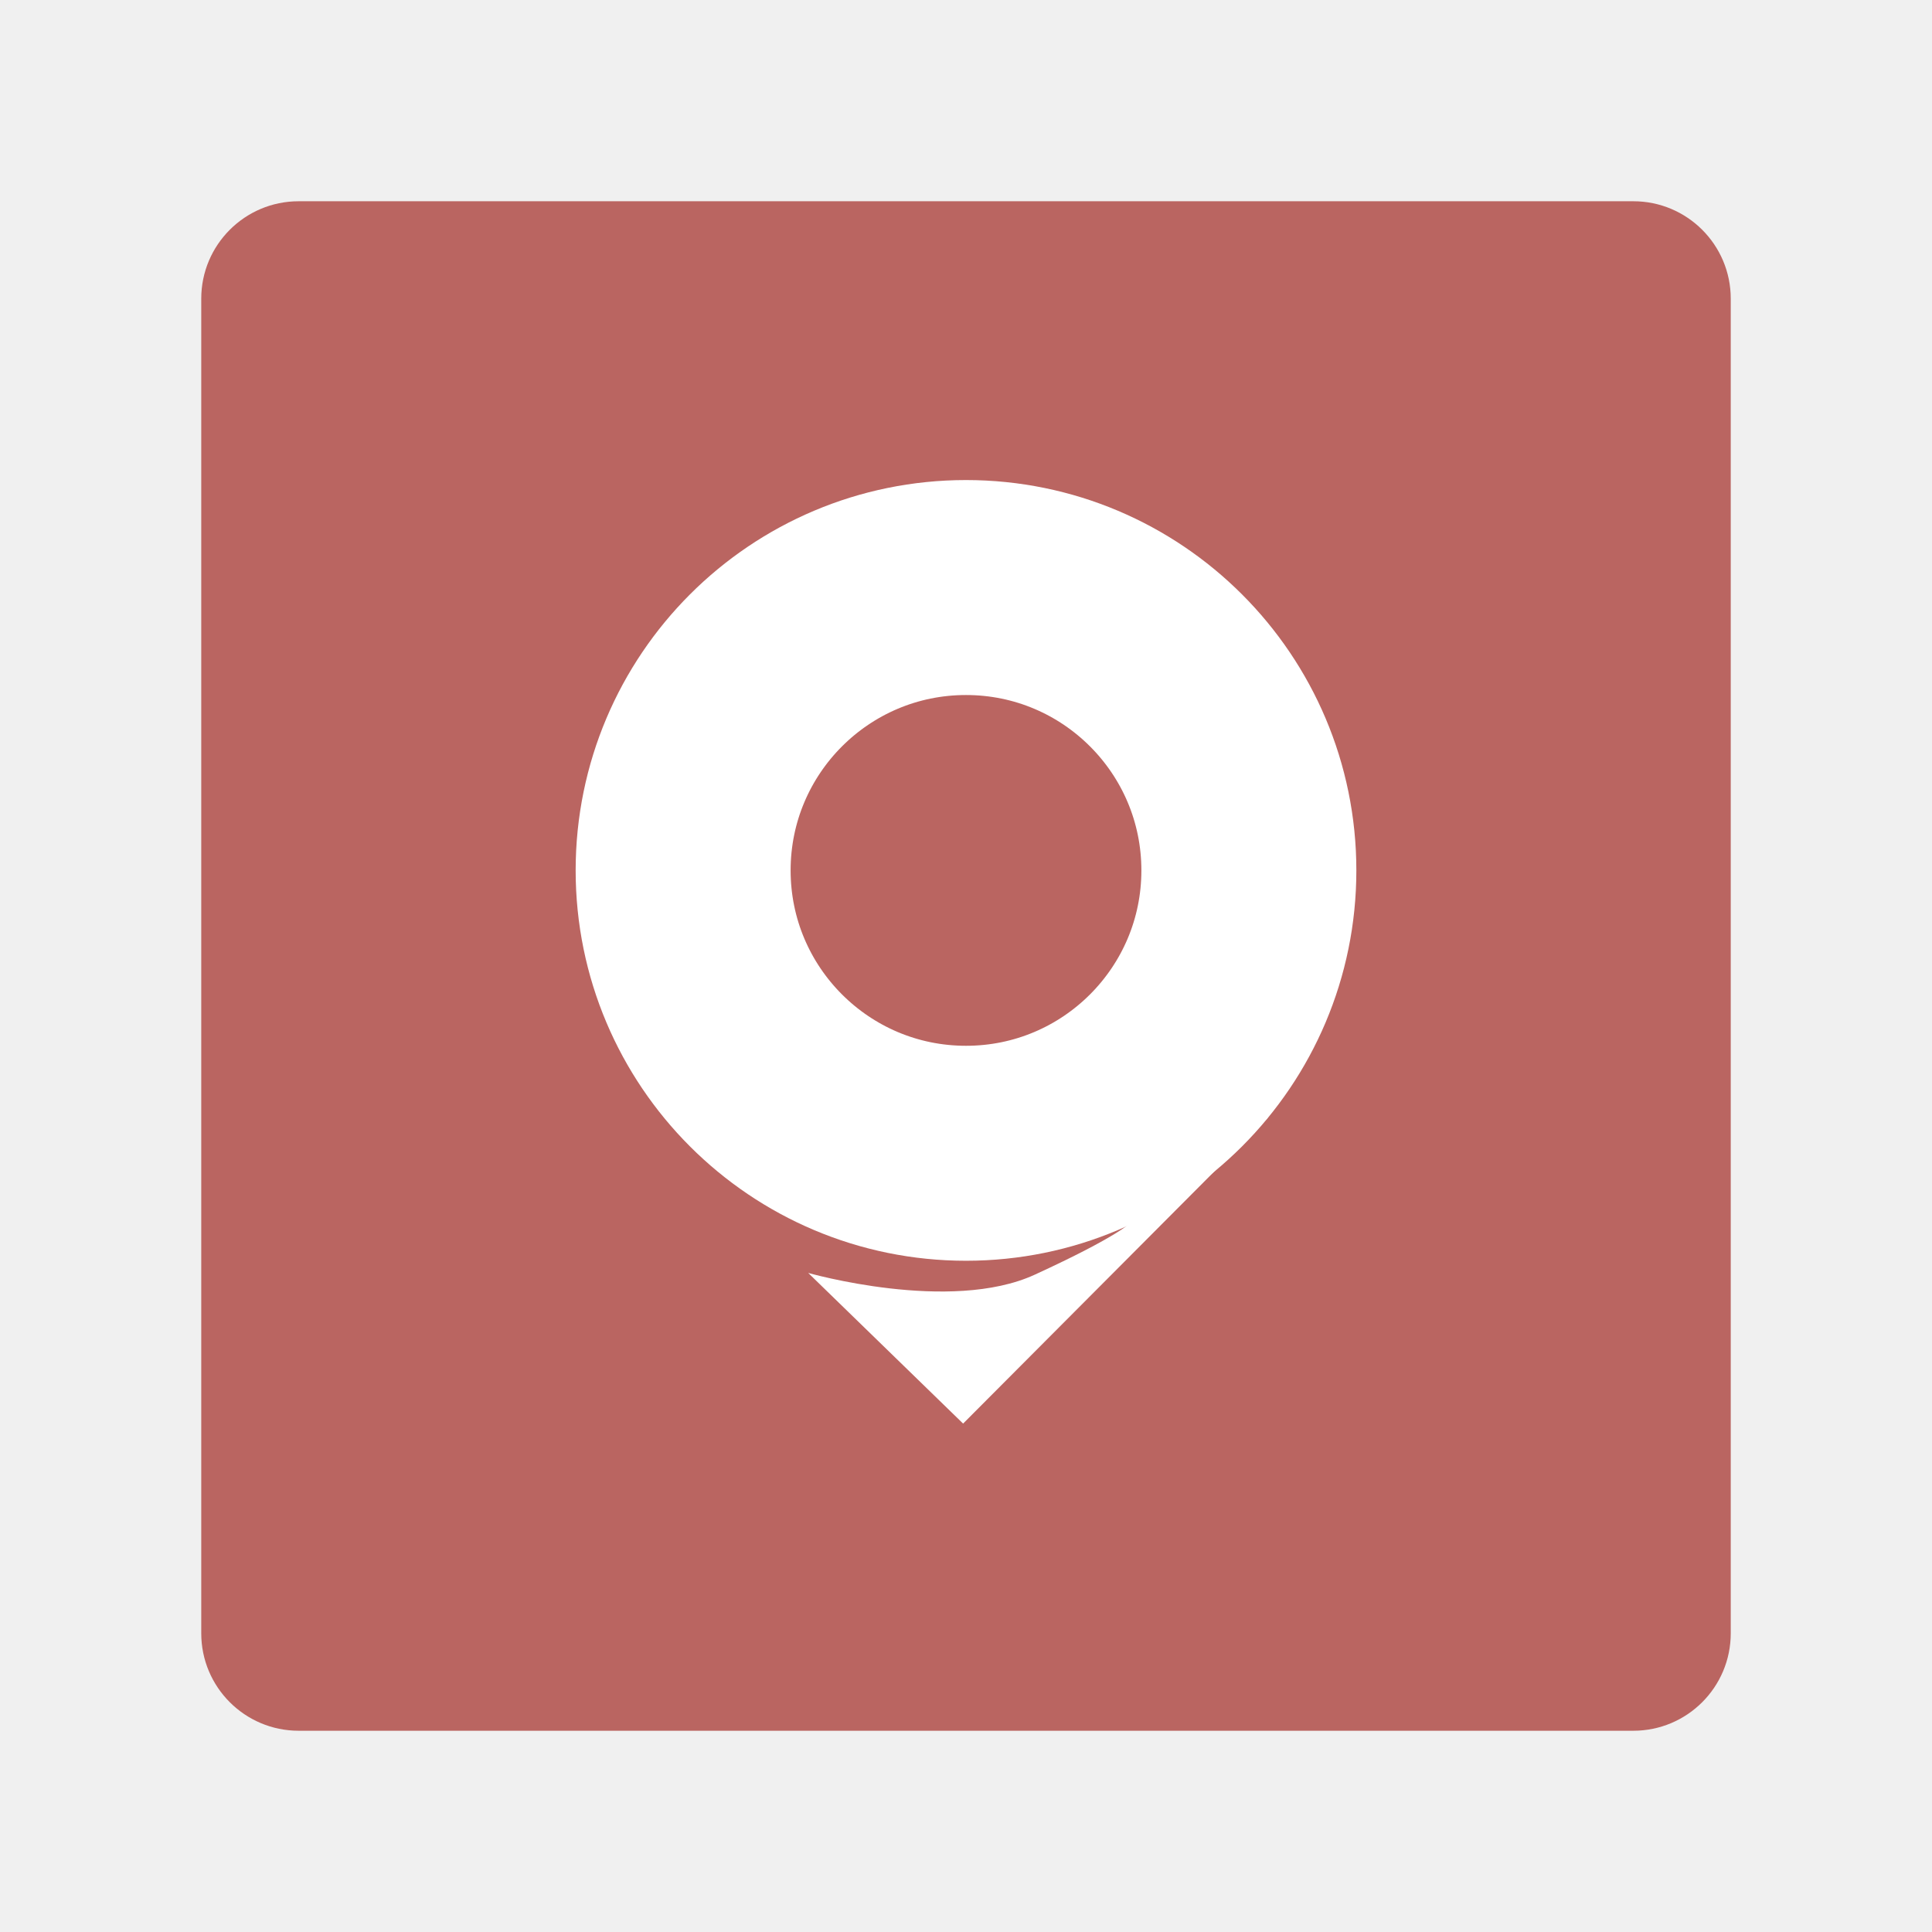
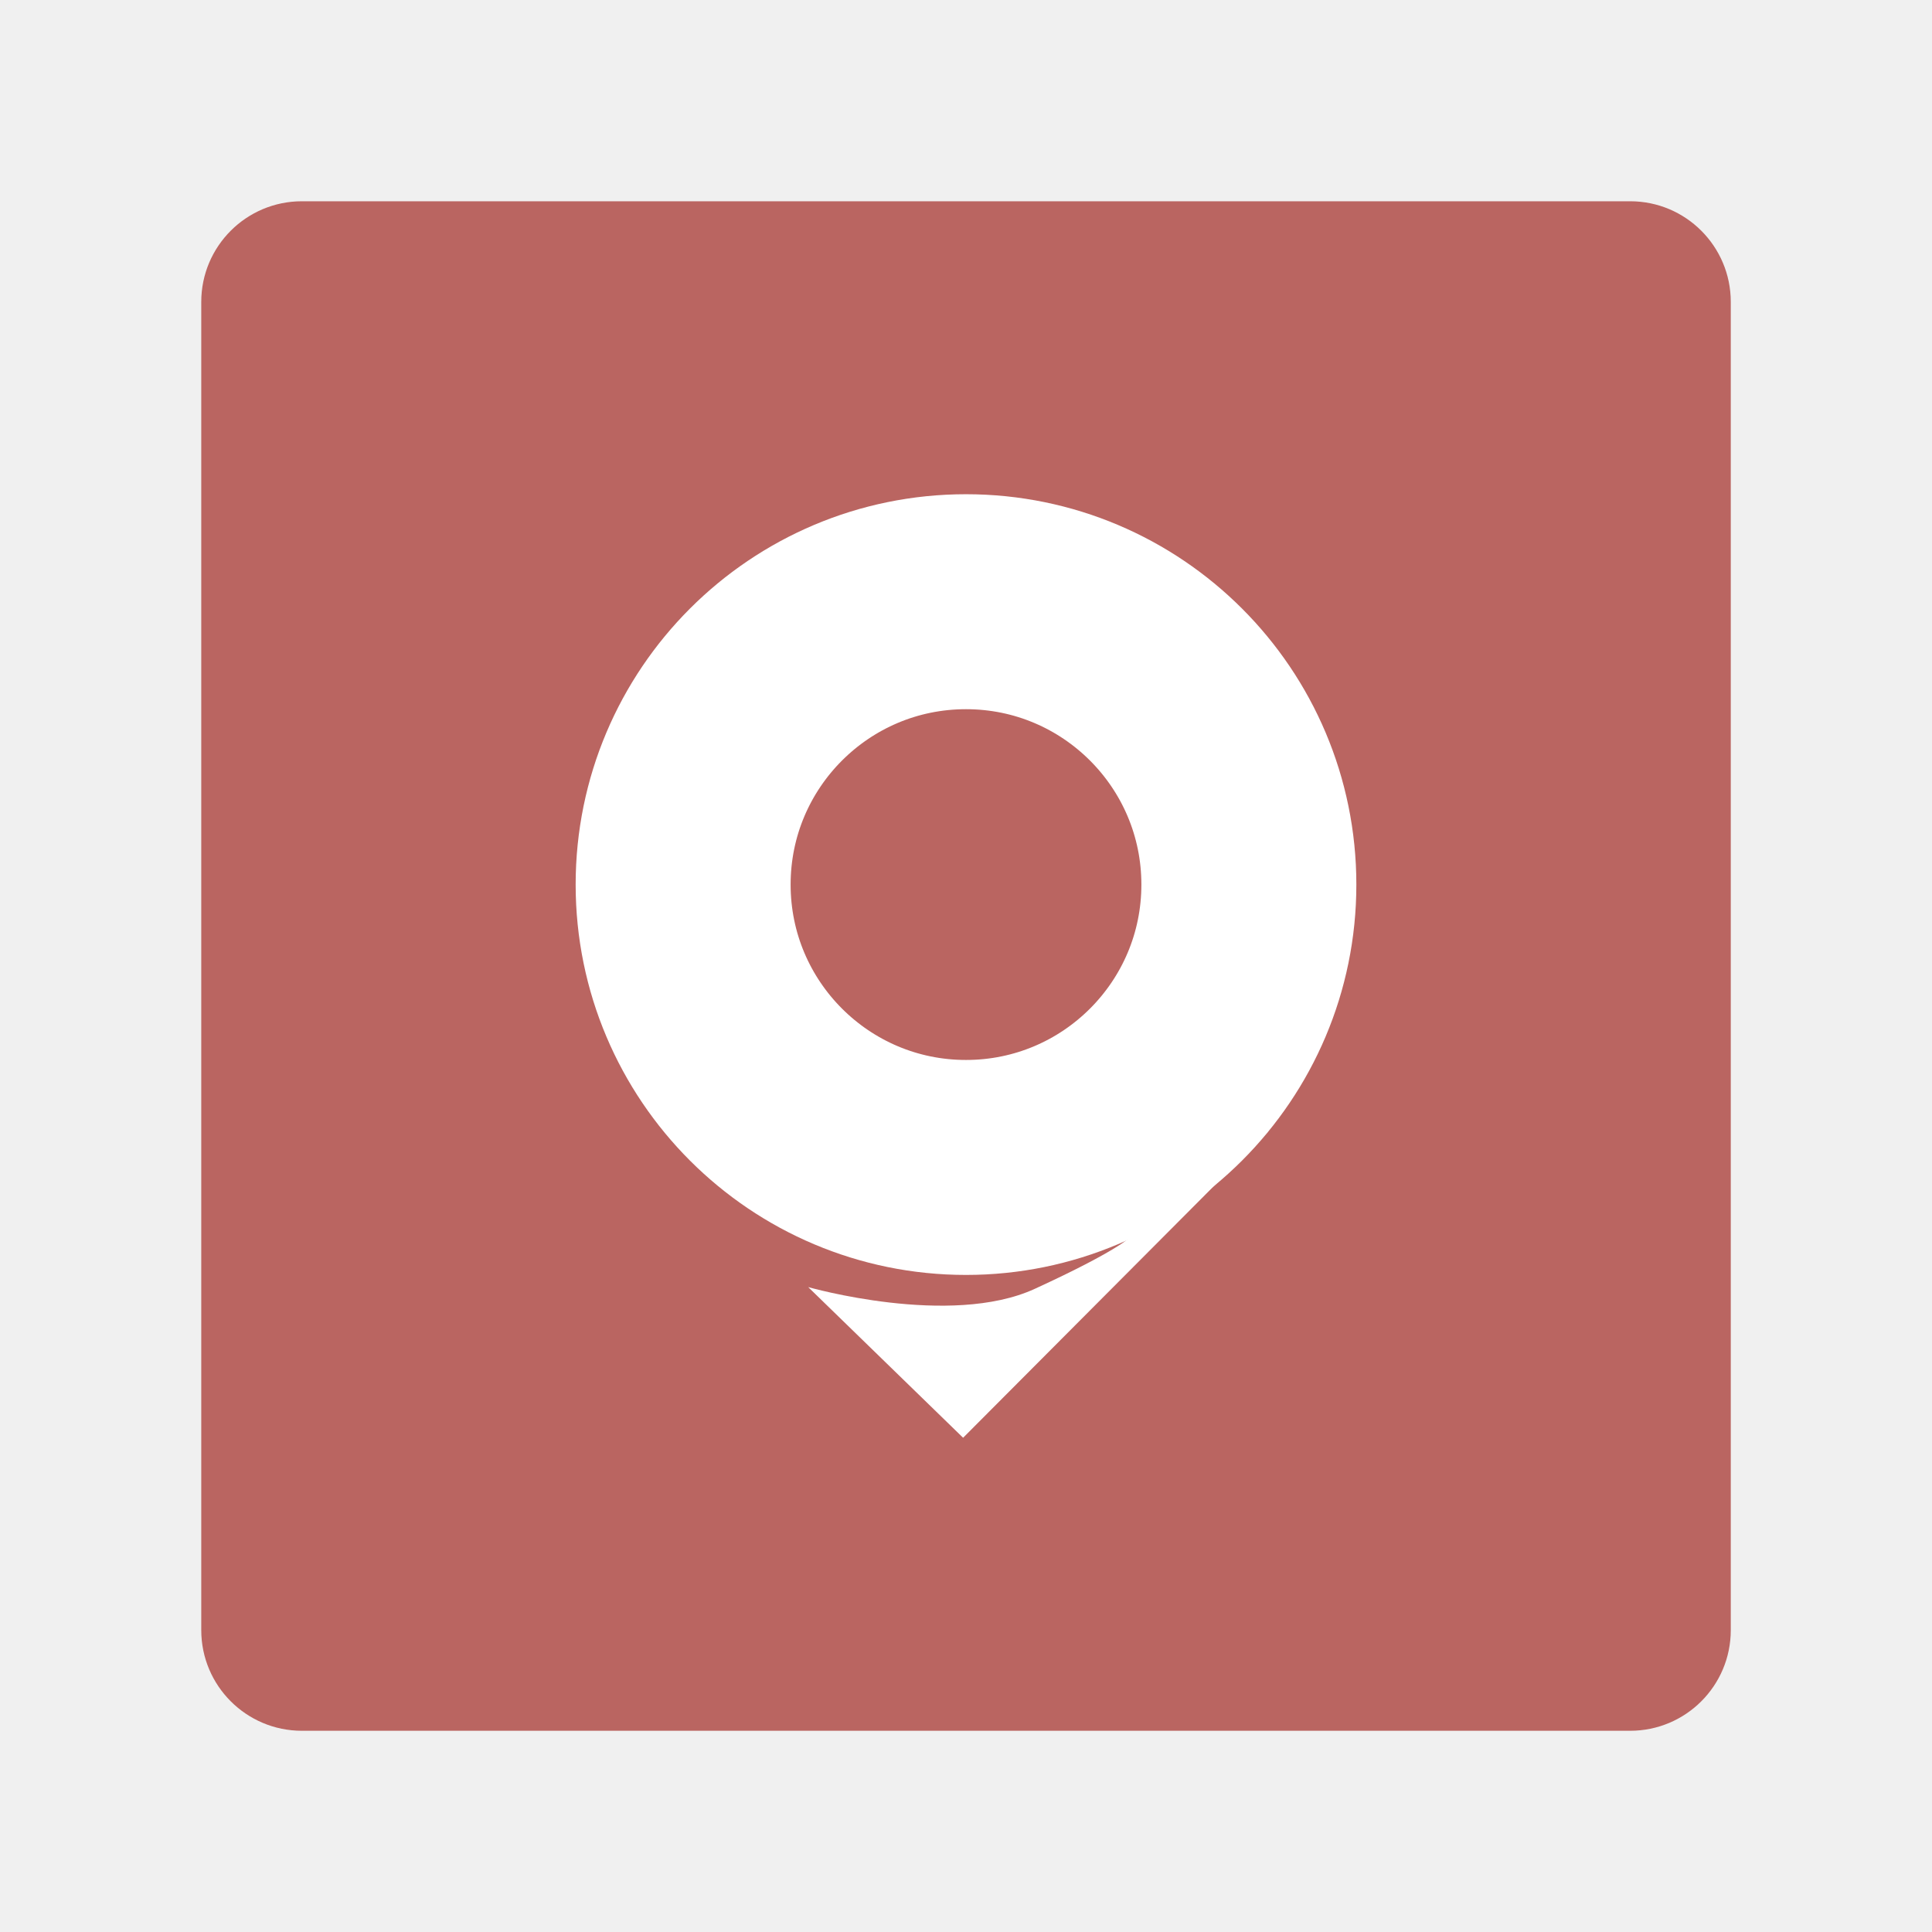
<svg xmlns="http://www.w3.org/2000/svg" width="192" height="192" viewBox="0 0 50.8 50.8" version="1.1" id="svg1" xml:space="preserve">
  <defs id="defs1" />
+   <rect style="fill:#ba6561;fill-opacity:1;stroke-width:10.054" id="rect1" width="40.217" height="40.217" x="5.292" y="5.292" rx="2.646" ry="2.646" />
  <g id="layer1" transform="matrix(0.7916667,0,0,0.7916667,5.291666,5.291667)">
-     <path id="rect1" style="fill:#ba6561;stroke-width:31.511" d="M 3.236,-2.3421052e-7 H 47.564 A 3.236,3.236 45 0 1 50.8,3.236 V 47.564 a 3.236,3.236 135 0 1 -3.236,3.236 H 3.236 A 3.236,3.236 45 0 1 2.7105261e-7,47.564 l 0,-44.329 A 3.236,3.236 135 0 1 3.236,-2.3421052e-7 Z" />
-     <path style="fill:#ffffff;fill-opacity:1;stroke:none;stroke-width:10.054;stroke-dasharray:none;stroke-opacity:1" d="M 35.447,30.419 25.304,40.598 20.159,35.594 c 0,0 4.712,1.349 7.523,0.059 2.811,-1.29 3.192,-1.736 3.192,-1.736 z" id="path2" />
-     <circle style="fill:#000000;fill-opacity:0;stroke:#ffffff;stroke-width:7.14;stroke-dasharray:none;stroke-opacity:1" id="path1" cx="25.4" cy="22.225" r="9.395" />
+     <g id="g1" transform="translate(-2.5267117e-8,0.4706732)">
+       <path style="fill:#ffffff;fill-opacity:1;stroke:none;stroke-width:10.054;stroke-dasharray:none;stroke-opacity:1" d="M 35.447,30.419 25.304,40.598 20.159,35.594 c 0,0 4.712,1.349 7.523,0.059 2.811,-1.29 3.192,-1.736 3.192,-1.736 z" id="path2" />
+       <circle style="fill:#000000;fill-opacity:0;stroke:#ffffff;stroke-width:7.14;stroke-dasharray:none;stroke-opacity:1" id="path1" cx="25.4" cy="22.225" r="9.395" />
+     </g>
  </g>
</svg>
